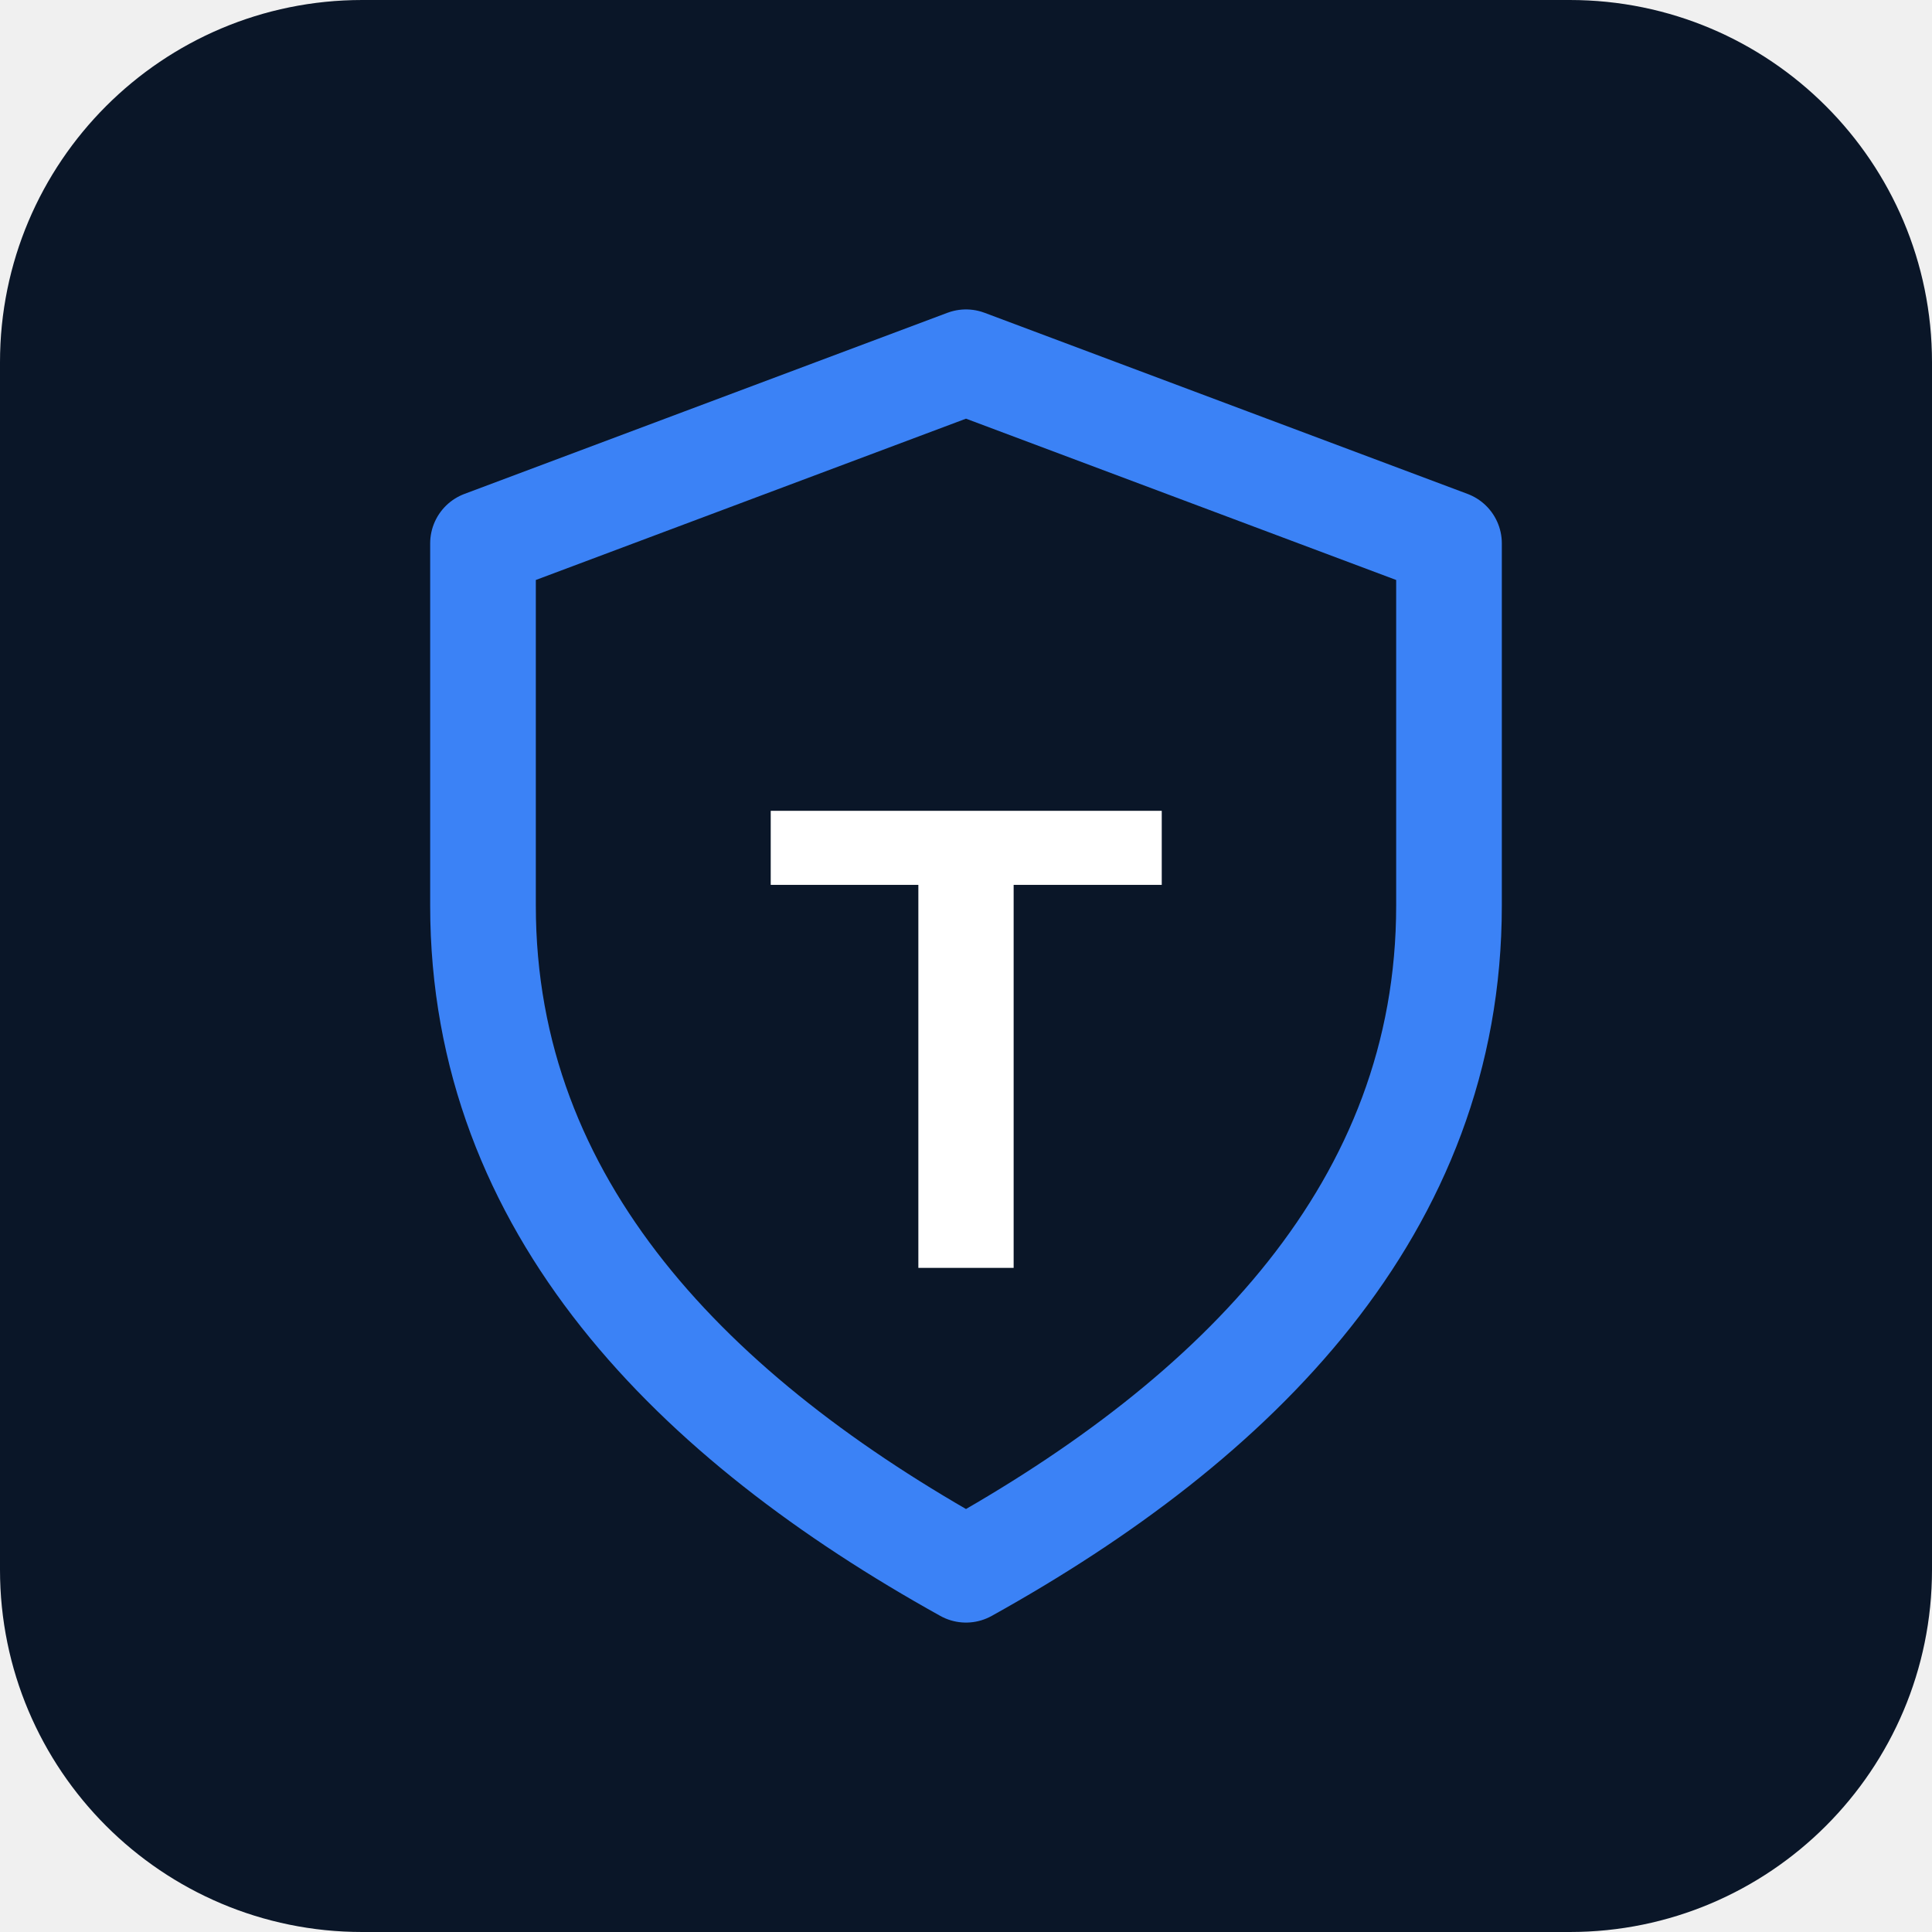
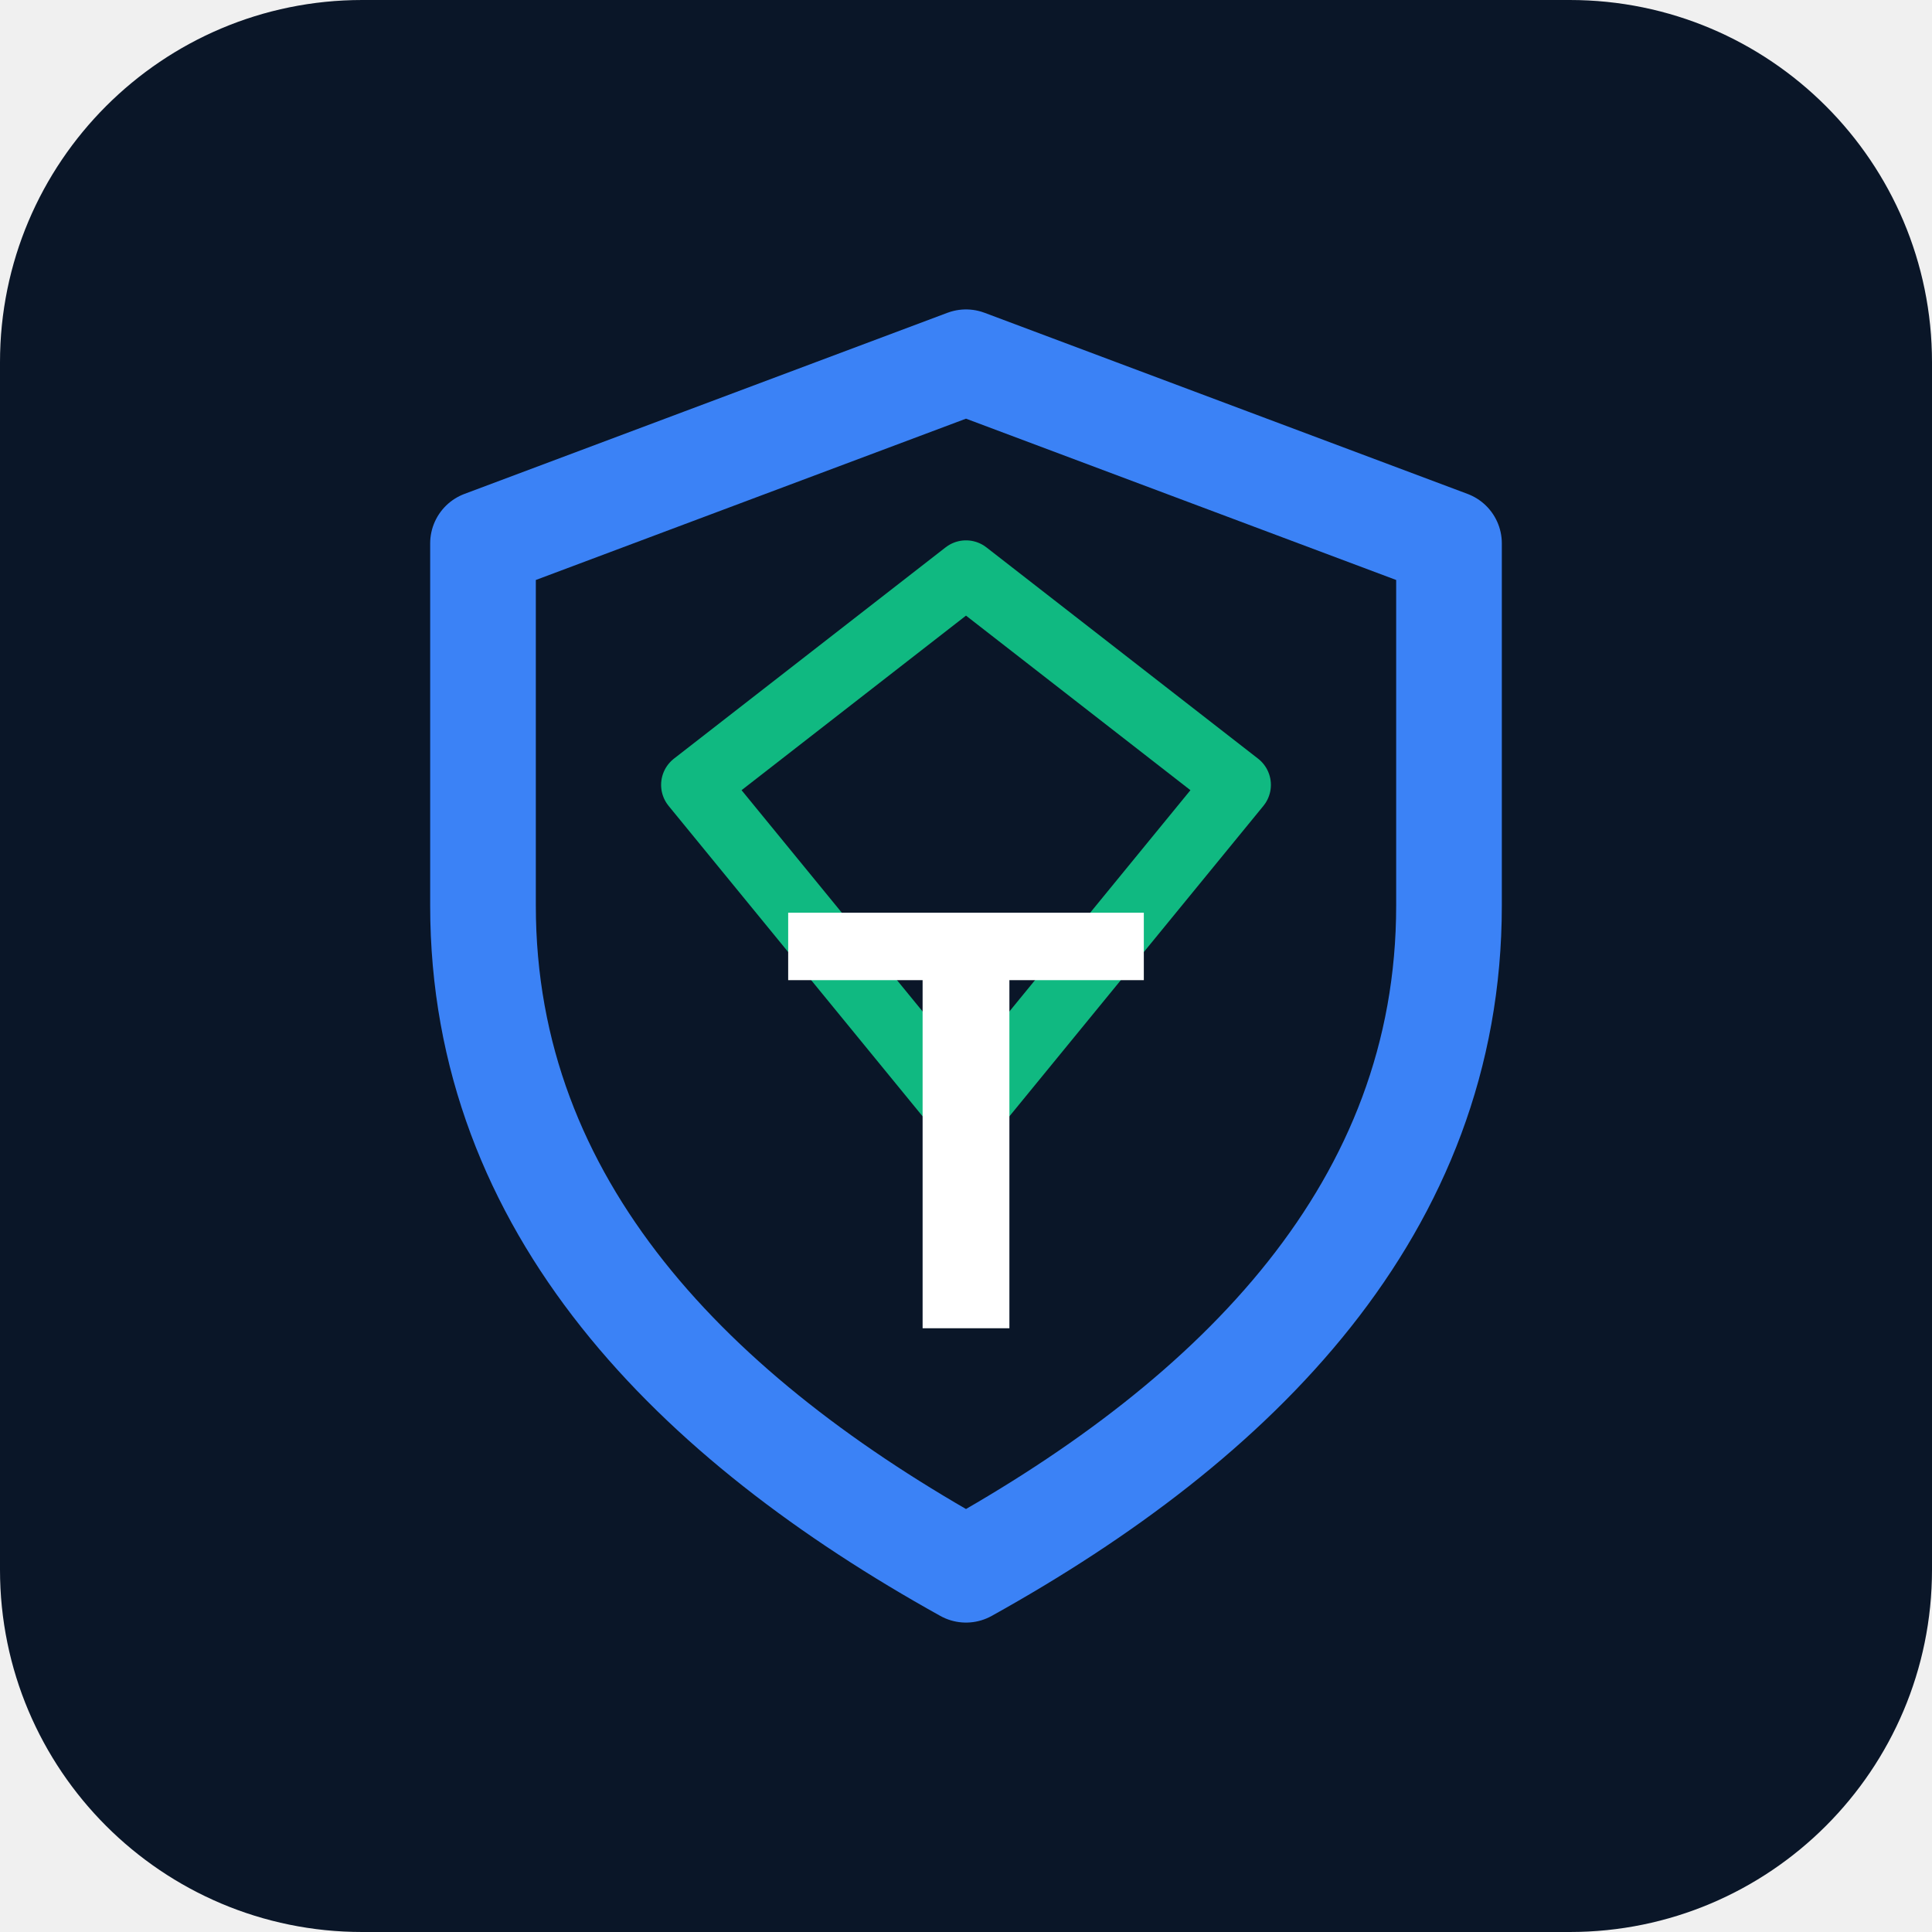
<svg xmlns="http://www.w3.org/2000/svg" viewBox="0 0 64 64" width="64" height="64">
  <rect width="64" height="64" rx="12" fill="#0a1628" />
  <path d="M32 12 L48 18 v12 c0 10-7 17-16 22-9-5-16-12-16-22V18z" fill="none" stroke="#3b82f6" stroke-width="3.5" stroke-linejoin="round" />
-   <text x="32" y="42" text-anchor="middle" font-family="Arial, Helvetica, sans-serif" font-weight="700" font-size="22" fill="#ffffff">T</text>
+   <polygon points="32,19 41,26 32,37 23,26" fill="none" stroke="#10b981" stroke-width="2.2" stroke-linejoin="round" />
+   <text x="32" y="44" text-anchor="middle" font-family="Arial, Helvetica, sans-serif" font-weight="800" font-size="20" fill="#ffffff">T</text>
</svg>
